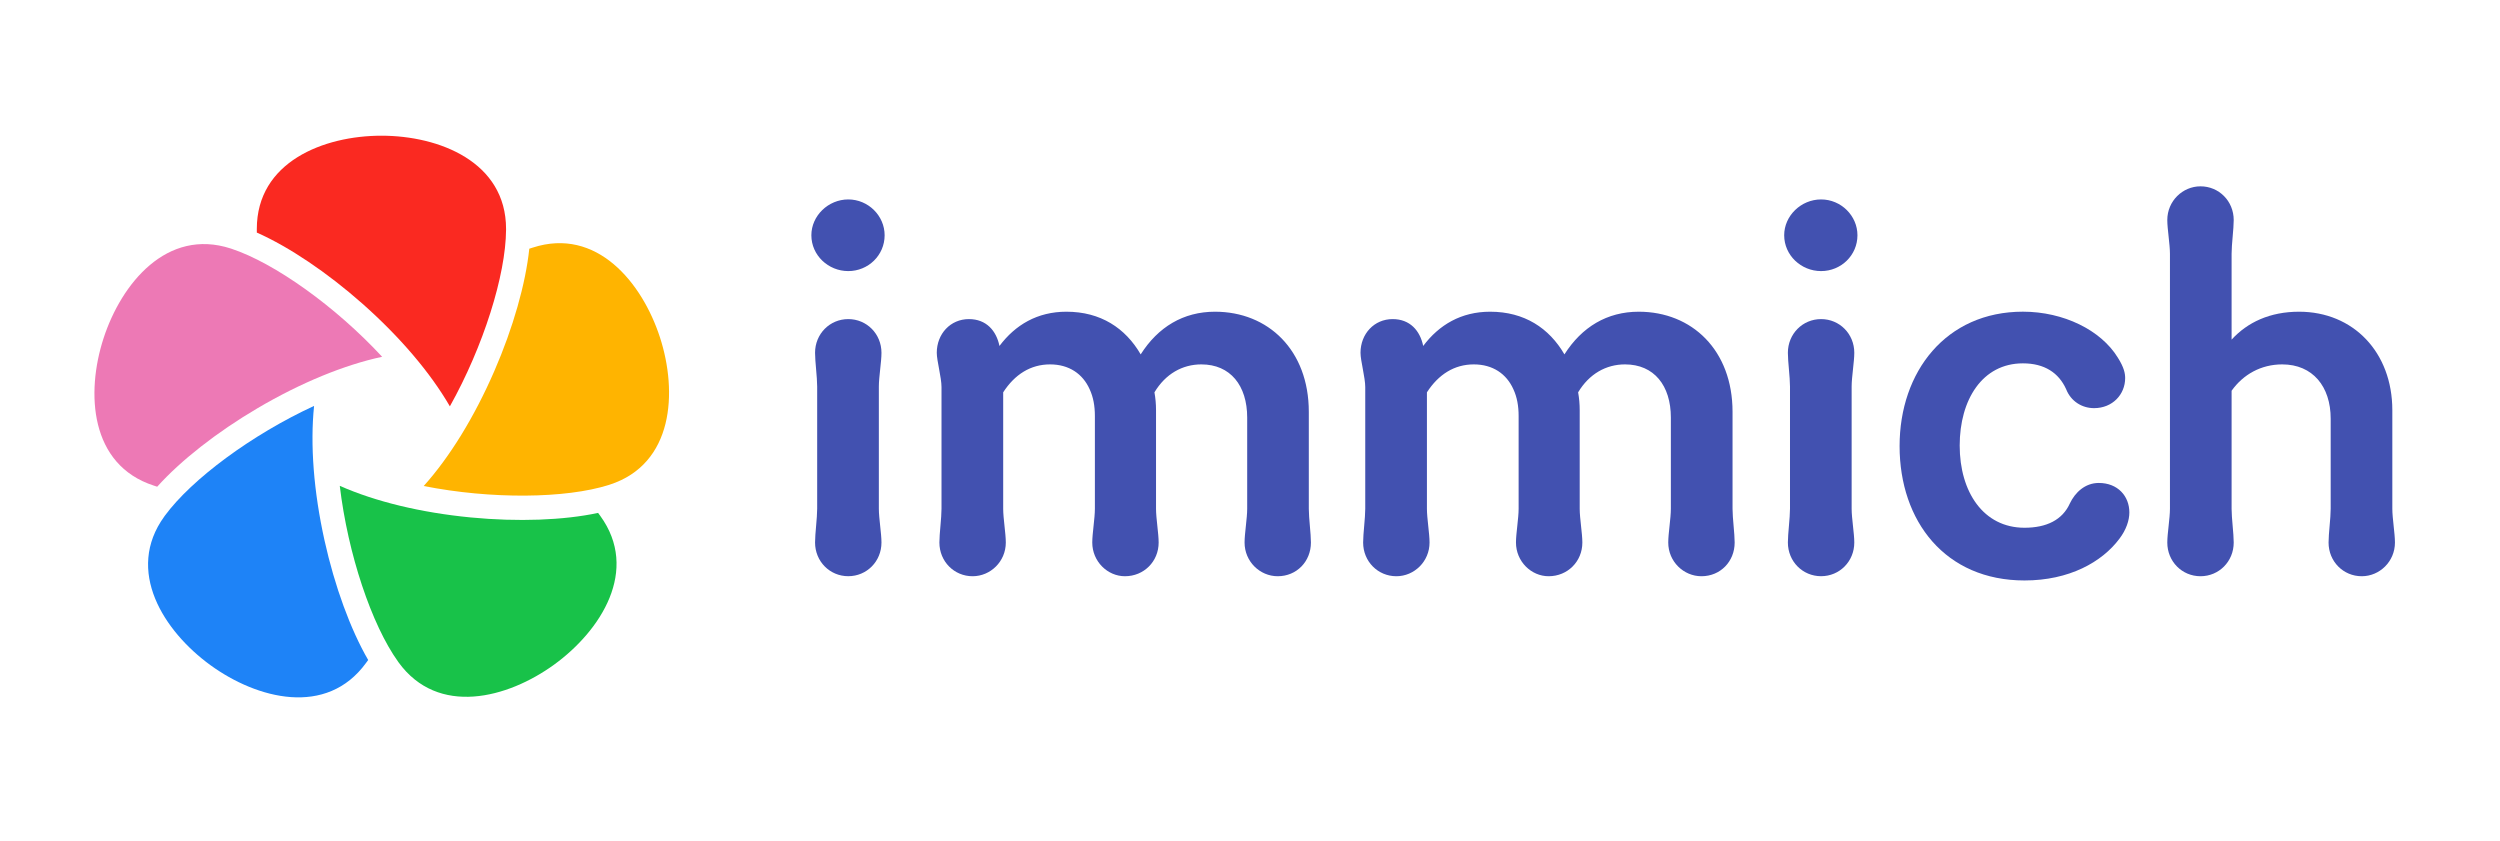
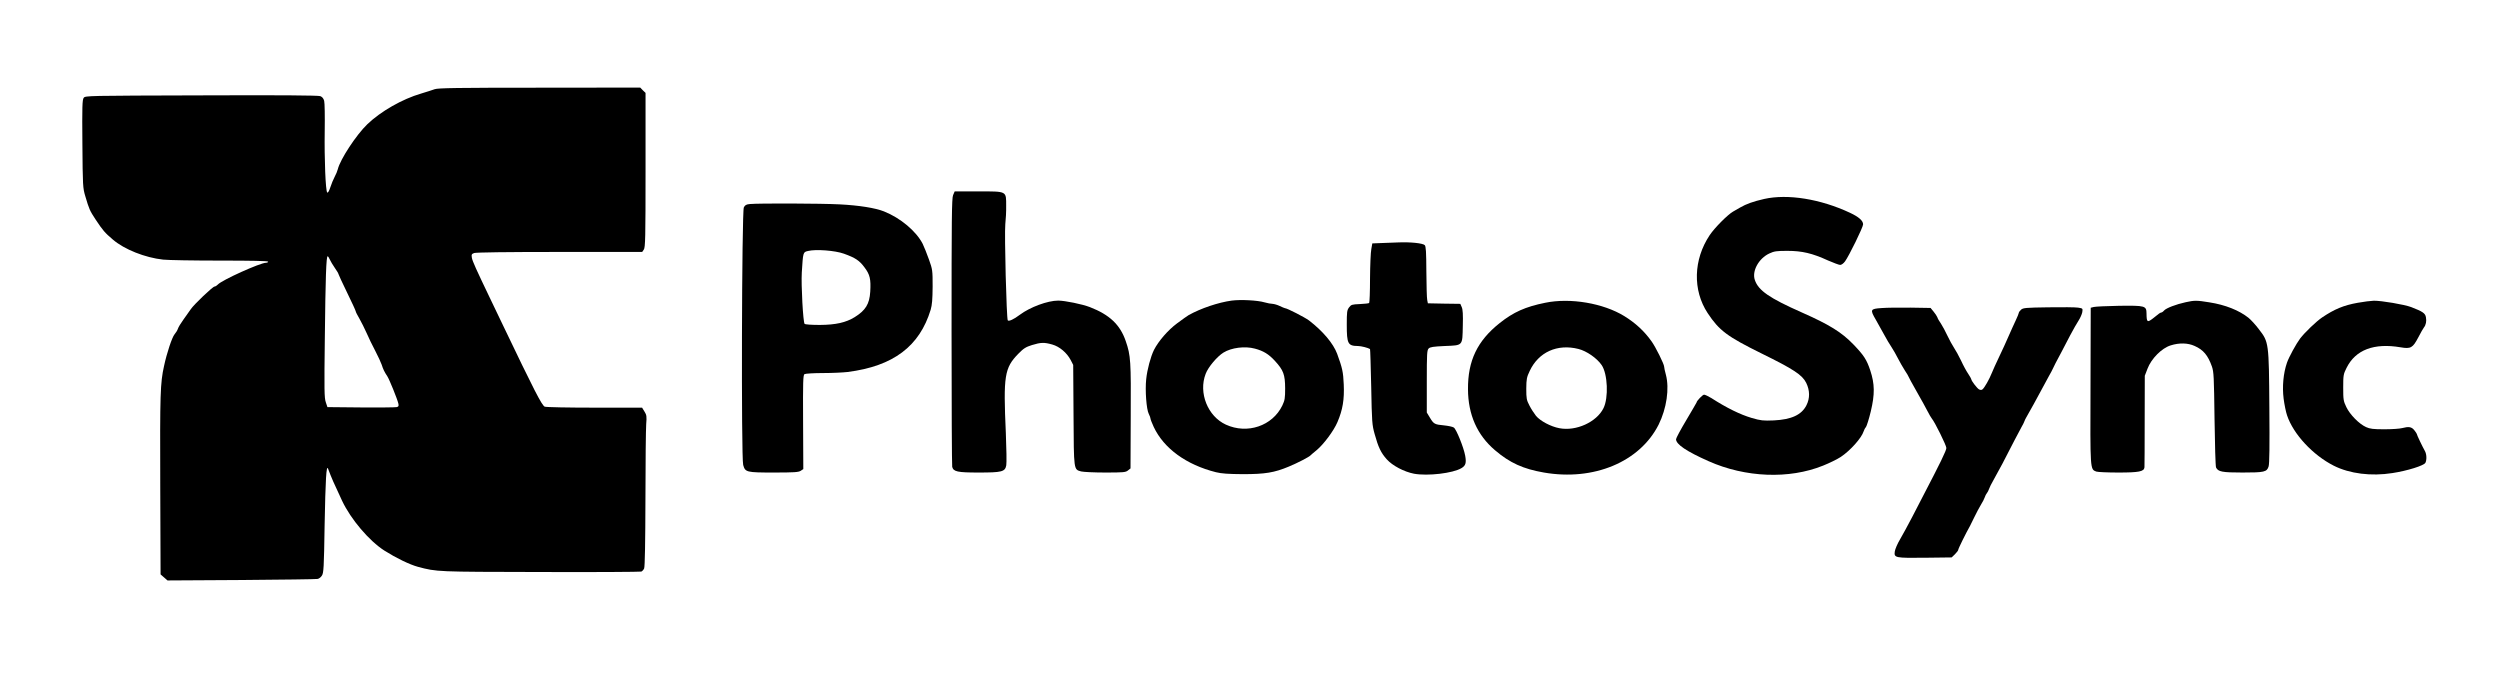
- <svg xmlns="http://www.w3.org/2000/svg" version="1.1" id="Router_Medium_x5F_White" x="0px" y="0px" viewBox="0 0 792 266.25" style="enable-background:new 0 0 792 266.25;" xml:space="preserve">
-   <style type="text/css">
- 	.st0{fill:#4251B0;}
- 	.st1{fill:#FA2921;}
- 	.st2{fill:#ED79B5;}
- 	.st3{fill:#FFB400;}
- 	.st4{fill:#1E83F7;}
- 	.st5{fill:#18C249;}
- </style>
-   <g>
-     <path class="st0" d="M268.73,63.18c6.34,0,11.52,5.18,11.52,11.35c0,6.34-5.18,11.35-11.52,11.35s-11.69-5.01-11.69-11.35   C257.04,68.36,262.39,63.18,268.73,63.18z M258.88,122.45c0-3.01-0.67-7.85-0.67-10.68c0-6.01,4.67-10.68,10.52-10.68   c5.84,0,10.52,4.67,10.52,10.68c0,2.84-0.83,7.68-0.83,10.68v38.73c0,3.01,0.83,7.85,0.83,10.68c0,6.01-4.67,10.68-10.52,10.68   c-5.84,0-10.52-4.67-10.52-10.68c0-2.84,0.67-7.68,0.67-10.68V122.45z" />
-     <path class="st0" d="M394.28,171.87c0-2.84,0.83-7.68,0.83-10.68V132.3c0-10.18-5.34-16.86-14.52-16.86c-6.01,0-11.35,3-14.86,8.85   c0.33,1.84,0.5,3.67,0.5,5.68v31.22c0,3.01,0.83,7.85,0.83,10.68c0,6.01-4.67,10.68-10.68,10.68c-5.51,0-10.35-4.67-10.35-10.68   c0-2.84,0.83-7.68,0.83-10.68V131.8c0-3.17-0.5-6.01-1.67-8.51c-2.17-4.84-6.51-7.85-12.52-7.85c-6.18,0-11.19,3.17-14.86,8.85   v36.9c0,3.01,0.83,7.85,0.83,10.68c0,6.01-4.84,10.68-10.52,10.68c-5.84,0-10.52-4.67-10.52-10.68c0-2.84,0.67-7.68,0.67-10.68   v-38.57c0-3.01-1.5-8.35-1.5-10.85c0-6.01,4.34-10.68,10.18-10.68c5.51,0,8.68,3.67,9.68,8.51c5.01-6.68,12.02-10.85,21.2-10.85   c10.85,0,18.7,5.18,23.54,13.52c5.51-8.68,13.52-13.52,23.54-13.52c16.86,0,29.72,12.19,29.72,31.72v30.72   c0,3.01,0.67,7.85,0.67,10.68c0,6.01-4.51,10.68-10.52,10.68C399.12,182.55,394.28,177.88,394.28,171.87z" />
-     <path class="st0" d="M528.5,171.87c0-2.84,0.83-7.68,0.83-10.68V132.3c0-10.18-5.34-16.86-14.52-16.86c-6.01,0-11.35,3-14.86,8.85   c0.33,1.84,0.5,3.67,0.5,5.68v31.22c0,3.01,0.84,7.85,0.84,10.68c0,6.01-4.67,10.68-10.68,10.68c-5.51,0-10.35-4.67-10.35-10.68   c0-2.84,0.84-7.68,0.84-10.68V131.8c0-3.17-0.5-6.01-1.67-8.51c-2.17-4.84-6.51-7.85-12.52-7.85c-6.18,0-11.19,3.17-14.86,8.85   v36.9c0,3.01,0.83,7.85,0.83,10.68c0,6.01-4.84,10.68-10.52,10.68c-5.84,0-10.52-4.67-10.52-10.68c0-2.84,0.67-7.68,0.67-10.68   v-38.57c0-3.01-1.5-8.35-1.5-10.85c0-6.01,4.34-10.68,10.18-10.68c5.51,0,8.68,3.67,9.68,8.51c5.01-6.68,12.02-10.85,21.2-10.85   c10.85,0,18.7,5.18,23.54,13.52c5.51-8.68,13.52-13.52,23.54-13.52c16.86,0,29.72,12.19,29.72,31.72v30.72   c0,3.01,0.67,7.85,0.67,10.68c0,6.01-4.51,10.68-10.52,10.68C533.35,182.55,528.5,177.88,528.5,171.87z" />
-     <path class="st0" d="M576.92,63.18c6.34,0,11.52,5.18,11.52,11.35c0,6.34-5.18,11.35-11.52,11.35s-11.69-5.01-11.69-11.35   C565.23,68.36,570.57,63.18,576.92,63.18z M567.07,122.45c0-3.01-0.67-7.85-0.67-10.68c0-6.01,4.67-10.68,10.52-10.68   s10.52,4.67,10.52,10.68c0,2.84-0.84,7.68-0.84,10.68v38.73c0,3.01,0.84,7.85,0.84,10.68c0,6.01-4.67,10.68-10.52,10.68   s-10.52-4.67-10.52-10.68c0-2.84,0.67-7.68,0.67-10.68V122.45z" />
-     <path class="st0" d="M601.79,141.31c0-23.54,14.69-42.57,39.07-42.57c12.86,0,24.71,5.84,30.05,14.53c2,3.17,2.34,5.01,2.34,6.51   c0,5.18-4.01,9.52-9.85,9.52c-3.84,0-7.34-2.17-8.85-6.01c-2.34-5.18-6.85-8.18-13.69-8.18c-12.86,0-20.03,11.52-20.03,26.04   c0,14.69,7.51,26.04,20.53,26.04c7.01,0,12.02-2.5,14.36-7.68c1.67-3.51,4.84-6.51,9.18-6.51c6.01,0,9.68,4.17,9.68,9.35   c0,2.5-1,5.51-3.17,8.35c-5.51,7.35-15.86,13.19-30.05,13.19C616.32,183.89,601.79,165.19,601.79,141.31z" />
-     <path class="st0" d="M737.69,171.87c0-2.84,0.67-7.68,0.67-10.68v-28.55c0-10.18-5.68-17.2-15.36-17.2   c-6.68,0-12.35,3.17-16.03,8.35v37.4c0,3.01,0.67,7.85,0.67,10.68c0,6.01-4.67,10.68-10.52,10.68s-10.52-4.67-10.52-10.68   c0-2.84,0.84-7.68,0.84-10.68v-80.8c0-3.01-0.84-7.85-0.84-10.68c0-6.01,4.84-10.68,10.52-10.68c5.84,0,10.52,4.67,10.52,10.68   c0,2.84-0.67,7.68-0.67,10.68v27.21c5.01-5.51,12.19-8.85,21.37-8.85c17.2,0,29.55,12.86,29.55,31.22v31.22   c0,3.01,0.83,7.85,0.83,10.68c0,6.01-4.84,10.68-10.52,10.68C742.36,182.55,737.69,177.88,737.69,171.87z" />
-   </g>
-   <g>
-     <path class="st1" d="M114.82,96.21c11.92,10.55,21.52,21.86,27.7,32.52c10.62-18.99,17.71-41.55,17.8-55.92c0-0.1,0-0.19,0-0.28   c0-21.26-21.21-29.54-39.48-29.54s-39.48,8.28-39.48,29.54c0,0.29,0,0.68,0,1.15C91.54,78.2,103.61,86.29,114.82,96.21z" />
-     <path class="st2" d="M49.8,154.19c7.45-8.29,18.88-17.27,31.77-24.86c13.72-8.07,27.44-13.71,39.49-16.3   c-14.78-15.96-34.04-29.68-47.68-34.21c-0.1-0.03-0.18-0.06-0.27-0.09c-20.22-6.57-34.65,11.05-40.3,28.42s-4.33,40.11,15.89,46.68   C48.99,153.93,49.35,154.05,49.8,154.19z" />
-     <path class="st3" d="M209.07,106.86c-5.65-17.38-20.07-34.99-40.3-28.42c-0.28,0.09-0.65,0.21-1.09,0.35   c-1.16,11.08-5.12,25.07-11.09,38.79c-6.35,14.6-14.14,27.23-22.36,36.39c21.34,4.23,44.99,4,58.68-0.35   c0.1-0.03,0.19-0.06,0.27-0.09C213.4,146.97,214.71,124.24,209.07,106.86z" />
-     <path class="st4" d="M102.8,171.18c-3.44-15.54-4.56-30.34-3.3-42.59c-19.75,9.12-38.75,23.2-47.27,34.78   c-0.06,0.08-0.11,0.16-0.16,0.23c-12.5,17.2-0.2,36.37,14.58,47.11s36.81,16.51,49.31-0.69c0.17-0.24,0.4-0.55,0.68-0.93   C111.05,199.44,106.04,185.79,102.8,171.18z" />
-     <path class="st5" d="M189.48,162.49c-10.9,2.33-25.42,2.88-40.32,1.44c-15.84-1.53-30.26-5.03-41.52-10.02   c2.57,21.6,10.09,44.02,18.47,55.7c0.06,0.08,0.11,0.16,0.16,0.23c12.5,17.2,34.52,11.43,49.31,0.69   c14.78-10.74,27.08-29.9,14.58-47.11C189.99,163.18,189.76,162.86,189.48,162.49z" />
+ <svg xmlns="http://www.w3.org/2000/svg" version="1.0" width="2312pt" height="636pt" viewBox="0 0 2312 636" preserveAspectRatio="xMidYMid meet">
+   <g transform="translate(0,636) scale(0.1,-0.1)" fill="#000000" stroke="none">
+     <path d="M4020 5535 c-19 -7 -75 -25 -125 -40 -175 -51 -374 -165 -498 -284 -102 -98 -251 -325 -273 -416 -4 -17 -17 -48 -29 -70 -12 -22 -30 -66 -40 -97 -12 -37 -23 -54 -29 -48 -15 15 -27 308 -23 569 2 135 0 260 -5 278 -6 23 -18 37 -36 44 -18 7 -376 10 -1100 7 -1060 -3 -1074 -3 -1088 -23 -13 -17 -15 -81 -12 -425 3 -391 4 -408 27 -485 35 -119 41 -133 95 -215 67 -101 85 -122 159 -185 107 -92 299 -168 466 -186 47 -5 285 -9 529 -9 288 0 442 -3 442 -10 0 -5 -9 -10 -20 -10 -53 0 -410 -161 -446 -202 -10 -10 -23 -18 -30 -18 -16 0 -190 -165 -220 -210 -13 -19 -43 -62 -68 -96 -24 -33 -47 -71 -51 -85 -4 -13 -18 -36 -31 -51 -23 -28 -71 -171 -97 -293 -35 -157 -38 -259 -35 -1098 l3 -829 32 -28 32 -28 683 4 c376 3 693 7 705 10 13 2 31 16 40 31 16 24 19 71 25 463 8 425 16 568 32 525 34 -90 50 -126 130 -297 81 -171 250 -370 391 -460 109 -69 233 -129 310 -150 177 -47 170 -46 1135 -48 503 -2 922 1 931 4 9 4 21 17 26 29 7 14 11 246 12 637 0 338 4 652 7 697 6 73 4 85 -16 117 l-22 36 -438 0 c-241 0 -449 4 -462 9 -26 10 -97 148 -388 756 -34 72 -86 180 -115 240 -132 275 -165 348 -171 380 -5 31 -3 36 21 45 17 6 297 10 790 10 l764 0 15 22 c14 20 16 106 16 736 l0 713 -25 24 -24 25 -933 -1 c-759 0 -940 -3 -968 -14z m-970 -1575 c7 -16 28 -51 46 -77 19 -27 34 -52 34 -57 0 -4 36 -82 80 -172 44 -90 80 -168 80 -174 0 -5 15 -35 34 -67 18 -32 48 -91 66 -132 18 -41 53 -115 80 -165 26 -50 53 -108 60 -129 13 -42 26 -68 52 -107 19 -29 93 -212 102 -252 5 -23 2 -29 -16 -33 -13 -3 -162 -4 -332 -3 l-308 3 -15 45 c-14 39 -15 114 -9 595 6 556 13 755 26 755 4 0 13 -13 20 -30z" />
+     <path d="M8814 4555 c-12 -29 -14 -212 -14 -1262 0 -675 3 -1238 6 -1251 12 -44 48 -52 244 -52 216 0 245 7 256 67 4 21 2 155 -4 298 -24 531 -13 602 116 734 49 50 69 62 126 80 82 25 112 26 187 5 68 -19 135 -76 171 -144 l23 -45 3 -464 c3 -515 1 -502 71 -521 20 -5 120 -10 222 -10 169 0 189 2 210 19 l24 19 2 479 c3 514 0 565 -46 698 -52 152 -149 244 -332 315 -70 27 -230 60 -293 60 -97 0 -260 -60 -356 -132 -54 -41 -100 -62 -110 -51 -12 13 -32 799 -23 889 5 44 9 121 8 170 0 139 10 134 -258 134 l-218 0 -15 -35z" />
+     <path d="M16315 4520 c-101 -23 -165 -46 -222 -79 -24 -14 -54 -31 -66 -38 -49 -28 -170 -149 -216 -218 -151 -226 -158 -509 -19 -720 107 -162 181 -217 499 -374 297 -146 376 -198 413 -272 34 -70 35 -142 2 -207 -45 -89 -139 -132 -302 -140 -99 -4 -119 -2 -205 23 -105 31 -230 92 -373 184 -28 17 -58 31 -67 31 -13 0 -69 -58 -69 -72 0 -2 -43 -75 -95 -163 -52 -87 -95 -167 -95 -177 0 -47 96 -112 301 -203 341 -152 745 -168 1059 -41 58 23 131 59 163 80 89 59 193 176 212 237 4 13 13 31 21 39 7 9 28 74 45 145 38 159 37 254 -5 380 -33 99 -59 139 -155 239 -111 115 -224 184 -479 297 -298 132 -400 202 -433 299 -29 82 35 200 134 246 45 21 67 24 167 24 135 0 230 -22 376 -89 51 -22 101 -41 112 -41 12 0 31 14 45 33 36 49 167 316 167 342 0 34 -40 69 -121 107 -273 128 -577 177 -794 128z" />
+     <path d="M6934 4473 c-33 -3 -44 -10 -55 -31 -19 -39 -25 -2315 -6 -2382 19 -67 28 -70 285 -70 187 0 227 3 247 16 l24 16 -2 434 c-2 377 0 436 13 444 8 5 85 10 170 10 85 0 189 5 230 10 421 54 664 237 767 576 13 45 17 95 18 214 0 151 -1 157 -34 250 -18 52 -45 117 -58 145 -60 117 -205 239 -358 300 -81 32 -231 56 -410 65 -172 9 -745 11 -831 3z m870 -459 c106 -38 144 -63 191 -127 50 -66 60 -108 53 -225 -7 -114 -43 -172 -144 -235 -81 -50 -175 -71 -321 -72 -77 0 -136 4 -142 10 -14 14 -33 359 -26 475 12 190 11 188 58 199 72 18 251 4 331 -25z" />
+     <path d="M12768 4112 l-77 -3 -9 -52 c-6 -29 -11 -151 -12 -272 0 -121 -4 -223 -8 -227 -4 -4 -43 -8 -86 -10 -73 -3 -80 -5 -100 -31 -19 -26 -21 -42 -21 -160 0 -177 10 -196 104 -197 29 0 95 -17 111 -28 2 -2 7 -159 11 -350 6 -327 8 -352 32 -437 33 -120 58 -173 112 -233 53 -59 160 -115 252 -133 126 -23 360 4 439 52 39 23 46 49 34 115 -14 77 -82 245 -105 260 -12 8 -52 16 -90 20 -88 8 -96 13 -131 71 l-29 48 0 287 c0 259 2 289 17 305 14 14 43 18 148 23 172 7 164 -1 168 186 3 103 0 153 -10 174 l-13 30 -150 2 -150 3 -6 30 c-4 17 -7 134 -8 262 -1 188 -4 234 -15 246 -18 18 -133 30 -247 25 -46 -2 -119 -4 -161 -6z" />
+     <path d="M11390 3580 c-123 -17 -284 -71 -397 -134 -12 -7 -60 -41 -107 -76 -85 -63 -172 -164 -214 -246 -31 -63 -63 -182 -72 -271 -11 -104 2 -279 24 -321 9 -17 16 -37 16 -44 0 -7 14 -42 30 -77 94 -199 301 -349 575 -418 53 -13 113 -17 250 -18 205 0 290 14 424 70 78 32 190 90 201 104 3 4 27 24 54 46 66 54 161 181 195 262 49 115 64 209 58 347 -5 117 -13 152 -61 284 -36 96 -131 209 -261 309 -36 27 -202 113 -222 113 -4 1 -26 9 -48 20 -22 11 -52 19 -66 20 -14 0 -48 6 -75 14 -64 19 -221 27 -304 16z m215 -444 c79 -21 128 -51 185 -113 80 -87 94 -127 95 -253 0 -93 -3 -111 -26 -160 -91 -189 -324 -268 -522 -177 -168 77 -255 294 -187 470 23 62 106 160 164 196 74 46 199 62 291 37z" />
+     <path d="M14290 3560 c-184 -37 -294 -87 -420 -187 -208 -165 -296 -349 -294 -613 1 -235 85 -424 250 -564 137 -117 261 -173 452 -206 461 -80 887 98 1061 443 74 149 101 334 67 462 -9 32 -16 66 -16 74 0 23 -78 181 -117 235 -66 93 -148 169 -252 233 -194 119 -499 171 -731 123z m307 -427 c76 -19 171 -85 215 -149 56 -81 65 -303 17 -399 -64 -129 -254 -215 -408 -185 -80 15 -177 67 -216 114 -18 23 -46 66 -61 96 -26 50 -29 64 -29 155 1 90 4 106 32 165 82 174 255 252 450 203z" />
+     <path d="M20213 3565 c-88 -19 -179 -54 -199 -76 -9 -11 -21 -19 -26 -19 -5 0 -14 -5 -21 -10 -7 -6 -32 -26 -57 -45 -52 -40 -58 -35 -59 45 -1 72 -10 75 -253 72 -113 -2 -219 -7 -235 -11 l-28 -7 -2 -720 c-3 -785 -4 -773 53 -795 14 -5 106 -9 205 -9 190 0 237 9 241 48 1 9 2 204 2 432 l1 415 25 65 c35 93 132 191 215 216 79 25 158 23 220 -5 82 -36 124 -87 161 -191 17 -50 19 -94 24 -485 3 -236 9 -438 14 -448 19 -40 56 -47 245 -47 201 0 225 5 241 56 8 23 10 191 7 541 -4 606 -5 609 -96 727 -31 42 -75 89 -97 107 -87 69 -214 120 -362 143 -117 19 -137 19 -219 1z" />
+     <path d="M21805 3560 c-130 -23 -216 -59 -329 -135 -55 -37 -161 -139 -204 -195 -37 -49 -104 -172 -122 -224 -34 -98 -45 -223 -31 -333 7 -54 21 -124 32 -155 58 -173 238 -367 432 -465 147 -74 346 -99 542 -68 138 21 291 69 305 95 14 27 12 81 -5 110 -21 37 -75 149 -75 158 -1 4 -11 19 -23 34 -25 31 -51 35 -112 19 -22 -6 -96 -11 -165 -11 -102 0 -133 4 -168 20 -65 29 -150 116 -183 185 -27 56 -29 69 -29 181 0 115 2 124 31 182 83 167 254 232 500 190 94 -16 112 -6 164 93 22 42 45 83 51 90 19 23 26 59 19 95 -6 37 -30 53 -136 94 -63 24 -277 60 -346 59 -27 -1 -93 -9 -148 -19z" />
+     <path d="M17400 3511 c-104 -7 -107 -14 -53 -107 21 -37 55 -99 77 -138 21 -39 51 -91 68 -115 16 -24 43 -71 60 -105 17 -33 46 -84 64 -112 19 -28 34 -54 34 -57 0 -3 34 -65 76 -139 42 -73 87 -155 101 -183 14 -27 31 -57 38 -65 28 -33 135 -249 135 -273 0 -23 -57 -140 -212 -437 -21 -41 -69 -133 -106 -205 -37 -71 -87 -163 -111 -204 -24 -40 -45 -90 -48 -111 -8 -59 2 -61 282 -58 l244 3 30 29 c17 17 31 35 31 42 0 10 71 154 108 219 6 11 25 49 42 85 17 36 44 86 59 111 16 25 32 57 36 70 4 13 13 31 20 39 7 8 16 26 20 39 4 13 22 49 40 80 39 68 118 216 196 371 33 63 64 122 69 130 6 8 14 26 20 40 5 14 14 32 19 40 25 42 109 195 146 265 23 44 53 98 65 120 13 22 30 54 37 70 8 17 18 38 23 47 17 30 84 159 135 257 28 53 63 114 78 137 15 23 30 57 34 77 5 35 5 35 -39 42 -24 4 -148 5 -275 3 -210 -3 -233 -5 -252 -22 -12 -11 -21 -23 -21 -29 0 -5 -13 -37 -29 -71 -16 -33 -45 -99 -66 -146 -20 -47 -59 -132 -87 -190 -28 -58 -58 -125 -68 -150 -23 -58 -67 -135 -85 -150 -9 -8 -19 -8 -33 -1 -18 10 -72 80 -72 95 0 4 -13 26 -28 49 -16 23 -46 78 -66 122 -21 44 -51 98 -66 120 -15 22 -42 72 -60 110 -18 39 -45 89 -60 112 -16 22 -31 49 -34 60 -4 10 -19 33 -34 51 l-28 34 -184 3 c-102 1 -223 0 -270 -4z" />
  </g>
</svg>
